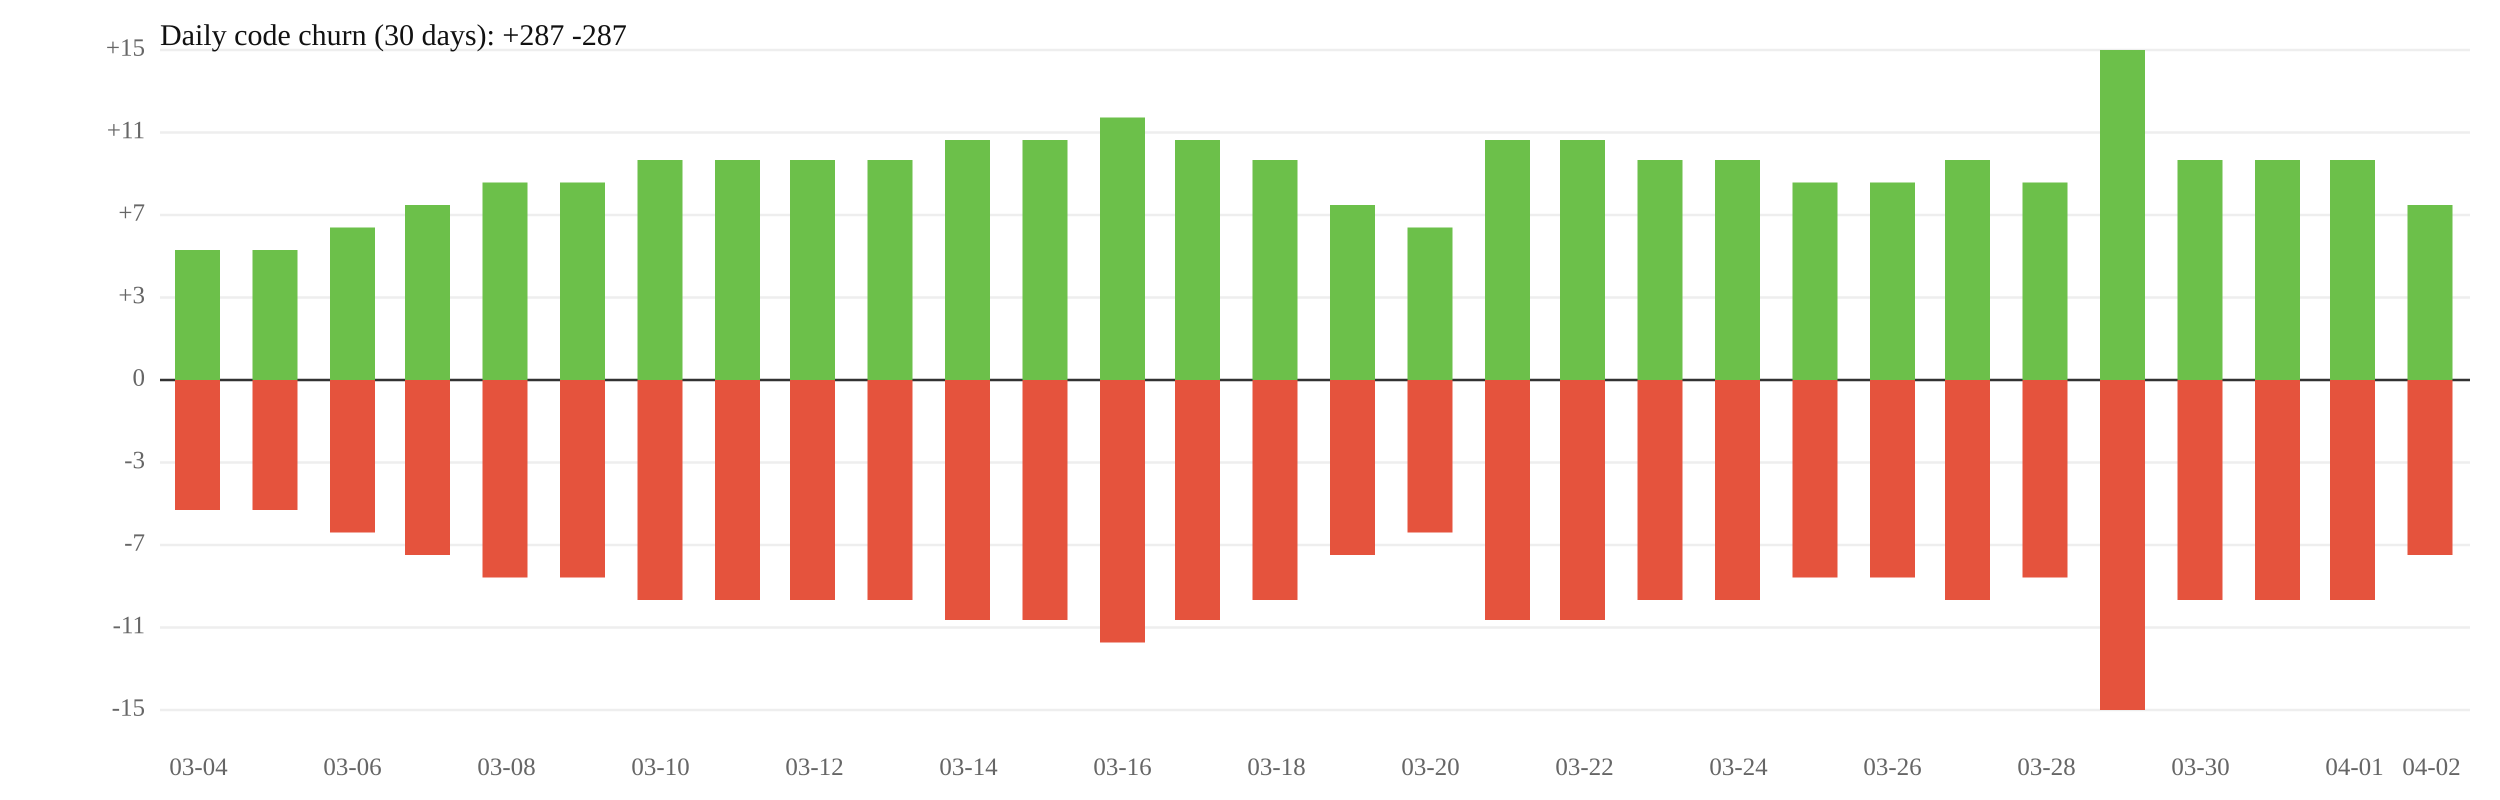
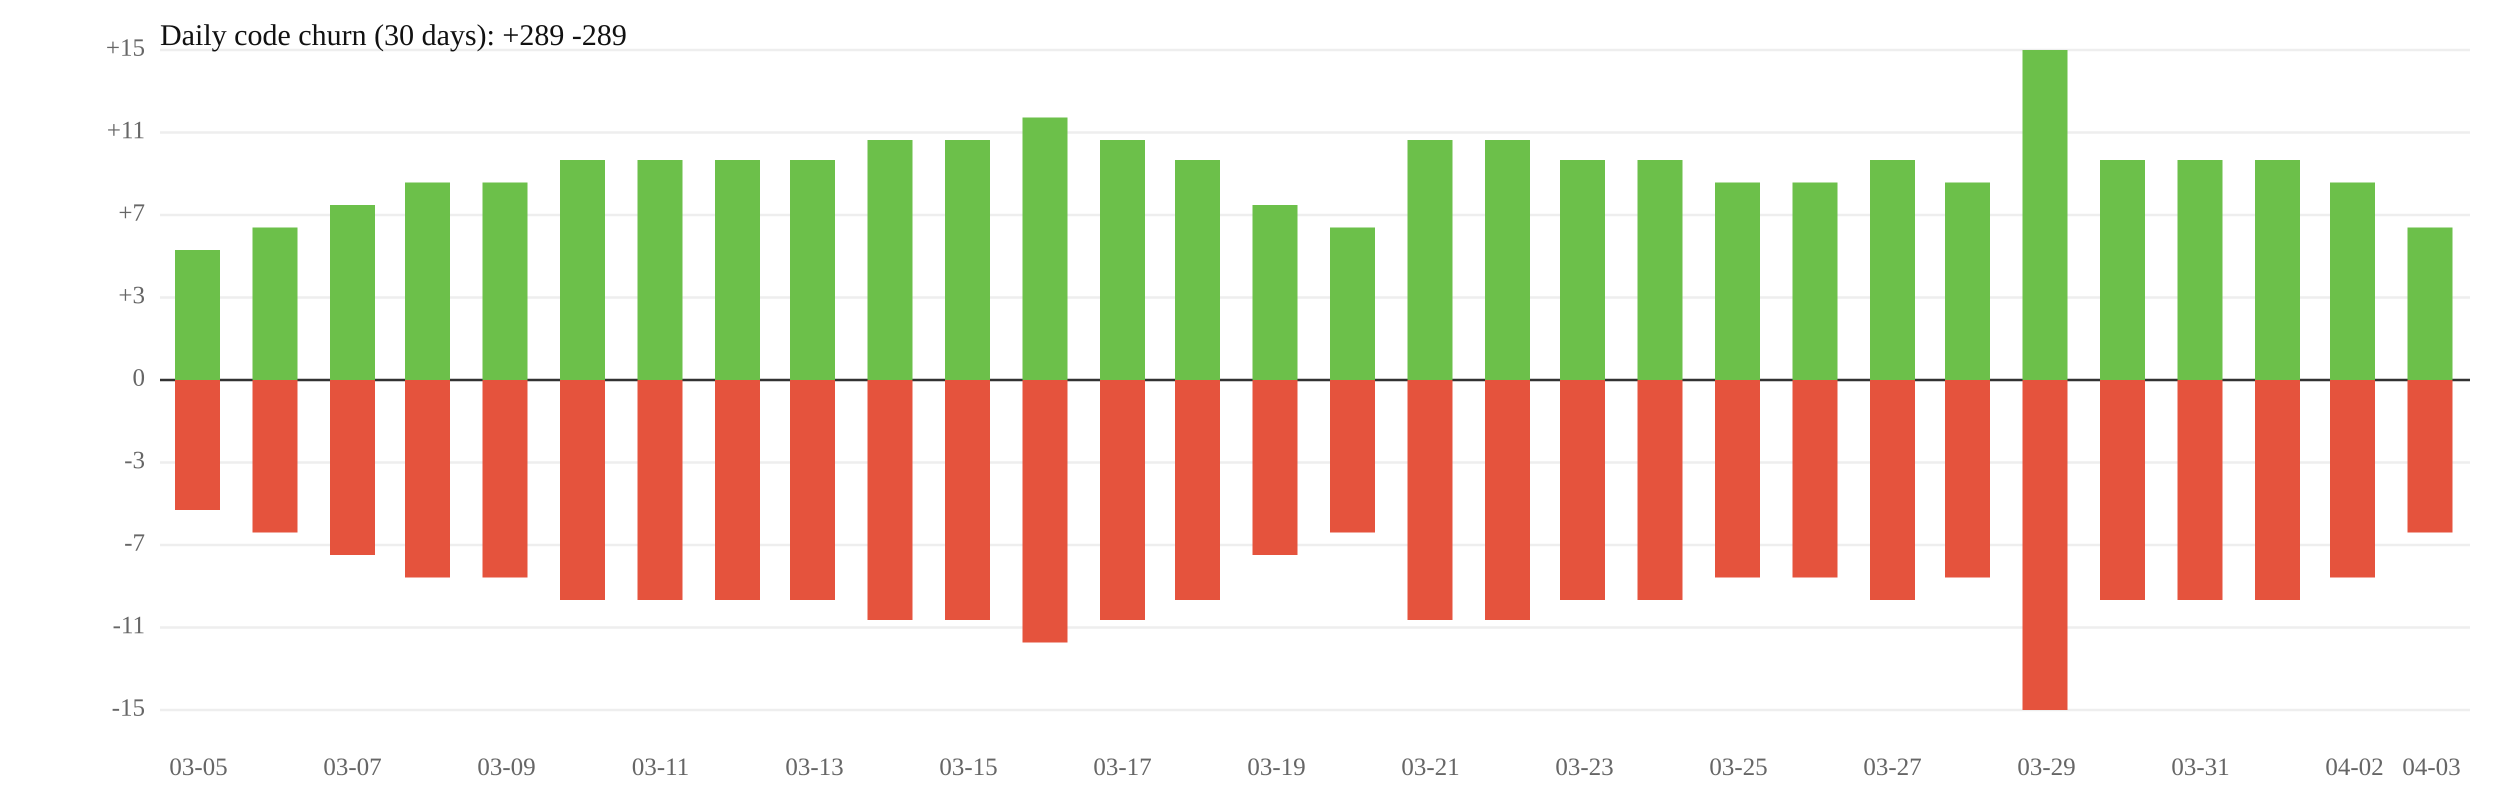
<svg xmlns="http://www.w3.org/2000/svg" width="1000" height="320" viewBox="0 0 1000 320">
  <rect width="100%" height="100%" fill="white" />
  <line x1="64" y1="119" x2="988" y2="119" stroke="#eee" />
  <line x1="64" y1="185" x2="988" y2="185" stroke="#eee" />
  <text x="58" y="119" font-size="10" text-anchor="end" dominant-baseline="middle" fill="#666">+3</text>
  <text x="58" y="185" font-size="10" text-anchor="end" dominant-baseline="middle" fill="#666">-3</text>
  <line x1="64" y1="86" x2="988" y2="86" stroke="#eee" />
  <line x1="64" y1="218" x2="988" y2="218" stroke="#eee" />
  <text x="58" y="86" font-size="10" text-anchor="end" dominant-baseline="middle" fill="#666">+7</text>
  <text x="58" y="218" font-size="10" text-anchor="end" dominant-baseline="middle" fill="#666">-7</text>
  <line x1="64" y1="53" x2="988" y2="53" stroke="#eee" />
  <line x1="64" y1="251" x2="988" y2="251" stroke="#eee" />
  <text x="58" y="53" font-size="10" text-anchor="end" dominant-baseline="middle" fill="#666">+11</text>
  <text x="58" y="251" font-size="10" text-anchor="end" dominant-baseline="middle" fill="#666">-11</text>
  <line x1="64" y1="20" x2="988" y2="20" stroke="#eee" />
  <line x1="64" y1="284" x2="988" y2="284" stroke="#eee" />
  <text x="58" y="20" font-size="10" text-anchor="end" dominant-baseline="middle" fill="#666">+15</text>
  <text x="58" y="284" font-size="10" text-anchor="end" dominant-baseline="middle" fill="#666">-15</text>
  <line x1="64" y1="152" x2="988" y2="152" stroke="#333" />
  <text x="58" y="152" font-size="10" text-anchor="end" dominant-baseline="middle" fill="#666">0</text>
  <rect x="70" y="100" width="18" height="52" fill="#6cc04a" />
  <rect x="70" y="152" width="18" height="52" fill="#e5533d" />
-   <rect x="101" y="100" width="18" height="52" fill="#6cc04a" />
-   <rect x="101" y="152" width="18" height="52" fill="#e5533d" />
-   <rect x="132" y="91" width="18" height="61" fill="#6cc04a" />
-   <rect x="132" y="152" width="18" height="61" fill="#e5533d" />
-   <rect x="162" y="82" width="18" height="70" fill="#6cc04a" />
-   <rect x="162" y="152" width="18" height="70" fill="#e5533d" />
+   <rect x="101" y="91" width="18" height="61" fill="#6cc04a" />
+   <rect x="101" y="152" width="18" height="61" fill="#e5533d" />
+   <rect x="132" y="82" width="18" height="70" fill="#6cc04a" />
+   <rect x="132" y="152" width="18" height="70" fill="#e5533d" />
+   <rect x="162" y="73" width="18" height="79" fill="#6cc04a" />
+   <rect x="162" y="152" width="18" height="79" fill="#e5533d" />
  <rect x="193" y="73" width="18" height="79" fill="#6cc04a" />
  <rect x="193" y="152" width="18" height="79" fill="#e5533d" />
-   <rect x="224" y="73" width="18" height="79" fill="#6cc04a" />
-   <rect x="224" y="152" width="18" height="79" fill="#e5533d" />
+   <rect x="224" y="64" width="18" height="88" fill="#6cc04a" />
+   <rect x="224" y="152" width="18" height="88" fill="#e5533d" />
  <rect x="255" y="64" width="18" height="88" fill="#6cc04a" />
  <rect x="255" y="152" width="18" height="88" fill="#e5533d" />
  <rect x="286" y="64" width="18" height="88" fill="#6cc04a" />
  <rect x="286" y="152" width="18" height="88" fill="#e5533d" />
  <rect x="316" y="64" width="18" height="88" fill="#6cc04a" />
  <rect x="316" y="152" width="18" height="88" fill="#e5533d" />
-   <rect x="347" y="64" width="18" height="88" fill="#6cc04a" />
-   <rect x="347" y="152" width="18" height="88" fill="#e5533d" />
+   <rect x="347" y="56" width="18" height="96" fill="#6cc04a" />
+   <rect x="347" y="152" width="18" height="96" fill="#e5533d" />
  <rect x="378" y="56" width="18" height="96" fill="#6cc04a" />
  <rect x="378" y="152" width="18" height="96" fill="#e5533d" />
-   <rect x="409" y="56" width="18" height="96" fill="#6cc04a" />
-   <rect x="409" y="152" width="18" height="96" fill="#e5533d" />
-   <rect x="440" y="47" width="18" height="105" fill="#6cc04a" />
-   <rect x="440" y="152" width="18" height="105" fill="#e5533d" />
-   <rect x="470" y="56" width="18" height="96" fill="#6cc04a" />
-   <rect x="470" y="152" width="18" height="96" fill="#e5533d" />
-   <rect x="501" y="64" width="18" height="88" fill="#6cc04a" />
-   <rect x="501" y="152" width="18" height="88" fill="#e5533d" />
-   <rect x="532" y="82" width="18" height="70" fill="#6cc04a" />
-   <rect x="532" y="152" width="18" height="70" fill="#e5533d" />
-   <rect x="563" y="91" width="18" height="61" fill="#6cc04a" />
-   <rect x="563" y="152" width="18" height="61" fill="#e5533d" />
+   <rect x="409" y="47" width="18" height="105" fill="#6cc04a" />
+   <rect x="409" y="152" width="18" height="105" fill="#e5533d" />
+   <rect x="440" y="56" width="18" height="96" fill="#6cc04a" />
+   <rect x="440" y="152" width="18" height="96" fill="#e5533d" />
+   <rect x="470" y="64" width="18" height="88" fill="#6cc04a" />
+   <rect x="470" y="152" width="18" height="88" fill="#e5533d" />
+   <rect x="501" y="82" width="18" height="70" fill="#6cc04a" />
+   <rect x="501" y="152" width="18" height="70" fill="#e5533d" />
+   <rect x="532" y="91" width="18" height="61" fill="#6cc04a" />
+   <rect x="532" y="152" width="18" height="61" fill="#e5533d" />
+   <rect x="563" y="56" width="18" height="96" fill="#6cc04a" />
+   <rect x="563" y="152" width="18" height="96" fill="#e5533d" />
  <rect x="594" y="56" width="18" height="96" fill="#6cc04a" />
  <rect x="594" y="152" width="18" height="96" fill="#e5533d" />
-   <rect x="624" y="56" width="18" height="96" fill="#6cc04a" />
-   <rect x="624" y="152" width="18" height="96" fill="#e5533d" />
+   <rect x="624" y="64" width="18" height="88" fill="#6cc04a" />
+   <rect x="624" y="152" width="18" height="88" fill="#e5533d" />
  <rect x="655" y="64" width="18" height="88" fill="#6cc04a" />
  <rect x="655" y="152" width="18" height="88" fill="#e5533d" />
-   <rect x="686" y="64" width="18" height="88" fill="#6cc04a" />
-   <rect x="686" y="152" width="18" height="88" fill="#e5533d" />
+   <rect x="686" y="73" width="18" height="79" fill="#6cc04a" />
+   <rect x="686" y="152" width="18" height="79" fill="#e5533d" />
  <rect x="717" y="73" width="18" height="79" fill="#6cc04a" />
  <rect x="717" y="152" width="18" height="79" fill="#e5533d" />
-   <rect x="748" y="73" width="18" height="79" fill="#6cc04a" />
-   <rect x="748" y="152" width="18" height="79" fill="#e5533d" />
-   <rect x="778" y="64" width="18" height="88" fill="#6cc04a" />
-   <rect x="778" y="152" width="18" height="88" fill="#e5533d" />
-   <rect x="809" y="73" width="18" height="79" fill="#6cc04a" />
-   <rect x="809" y="152" width="18" height="79" fill="#e5533d" />
-   <rect x="840" y="20" width="18" height="132" fill="#6cc04a" />
-   <rect x="840" y="152" width="18" height="132" fill="#e5533d" />
+   <rect x="748" y="64" width="18" height="88" fill="#6cc04a" />
+   <rect x="748" y="152" width="18" height="88" fill="#e5533d" />
+   <rect x="778" y="73" width="18" height="79" fill="#6cc04a" />
+   <rect x="778" y="152" width="18" height="79" fill="#e5533d" />
+   <rect x="809" y="20" width="18" height="132" fill="#6cc04a" />
+   <rect x="809" y="152" width="18" height="132" fill="#e5533d" />
+   <rect x="840" y="64" width="18" height="88" fill="#6cc04a" />
+   <rect x="840" y="152" width="18" height="88" fill="#e5533d" />
  <rect x="871" y="64" width="18" height="88" fill="#6cc04a" />
  <rect x="871" y="152" width="18" height="88" fill="#e5533d" />
  <rect x="902" y="64" width="18" height="88" fill="#6cc04a" />
  <rect x="902" y="152" width="18" height="88" fill="#e5533d" />
-   <rect x="932" y="64" width="18" height="88" fill="#6cc04a" />
-   <rect x="932" y="152" width="18" height="88" fill="#e5533d" />
-   <rect x="963" y="82" width="18" height="70" fill="#6cc04a" />
-   <rect x="963" y="152" width="18" height="70" fill="#e5533d" />
-   <text x="79.4" y="310" font-size="10" text-anchor="middle" fill="#666">03-04</text>
-   <text x="141.0" y="310" font-size="10" text-anchor="middle" fill="#666">03-06</text>
-   <text x="202.6" y="310" font-size="10" text-anchor="middle" fill="#666">03-08</text>
-   <text x="264.2" y="310" font-size="10" text-anchor="middle" fill="#666">03-10</text>
-   <text x="325.8" y="310" font-size="10" text-anchor="middle" fill="#666">03-12</text>
-   <text x="387.4" y="310" font-size="10" text-anchor="middle" fill="#666">03-14</text>
-   <text x="449.0" y="310" font-size="10" text-anchor="middle" fill="#666">03-16</text>
-   <text x="510.6" y="310" font-size="10" text-anchor="middle" fill="#666">03-18</text>
-   <text x="572.2" y="310" font-size="10" text-anchor="middle" fill="#666">03-20</text>
-   <text x="633.8" y="310" font-size="10" text-anchor="middle" fill="#666">03-22</text>
-   <text x="695.4" y="310" font-size="10" text-anchor="middle" fill="#666">03-24</text>
-   <text x="757.0" y="310" font-size="10" text-anchor="middle" fill="#666">03-26</text>
-   <text x="818.6" y="310" font-size="10" text-anchor="middle" fill="#666">03-28</text>
-   <text x="880.2" y="310" font-size="10" text-anchor="middle" fill="#666">03-30</text>
-   <text x="941.8" y="310" font-size="10" text-anchor="middle" fill="#666">04-01</text>
-   <text x="972.6" y="310" font-size="10" text-anchor="middle" fill="#666">04-02</text>
-   <text x="64" y="18" font-size="12" fill="#111">Daily code churn (30 days): +287  -287</text>
+   <rect x="932" y="73" width="18" height="79" fill="#6cc04a" />
+   <rect x="932" y="152" width="18" height="79" fill="#e5533d" />
+   <rect x="963" y="91" width="18" height="61" fill="#6cc04a" />
+   <rect x="963" y="152" width="18" height="61" fill="#e5533d" />
+   <text x="79.4" y="310" font-size="10" text-anchor="middle" fill="#666">03-05</text>
+   <text x="141.0" y="310" font-size="10" text-anchor="middle" fill="#666">03-07</text>
+   <text x="202.6" y="310" font-size="10" text-anchor="middle" fill="#666">03-09</text>
+   <text x="264.2" y="310" font-size="10" text-anchor="middle" fill="#666">03-11</text>
+   <text x="325.8" y="310" font-size="10" text-anchor="middle" fill="#666">03-13</text>
+   <text x="387.4" y="310" font-size="10" text-anchor="middle" fill="#666">03-15</text>
+   <text x="449.0" y="310" font-size="10" text-anchor="middle" fill="#666">03-17</text>
+   <text x="510.6" y="310" font-size="10" text-anchor="middle" fill="#666">03-19</text>
+   <text x="572.2" y="310" font-size="10" text-anchor="middle" fill="#666">03-21</text>
+   <text x="633.8" y="310" font-size="10" text-anchor="middle" fill="#666">03-23</text>
+   <text x="695.4" y="310" font-size="10" text-anchor="middle" fill="#666">03-25</text>
+   <text x="757.0" y="310" font-size="10" text-anchor="middle" fill="#666">03-27</text>
+   <text x="818.6" y="310" font-size="10" text-anchor="middle" fill="#666">03-29</text>
+   <text x="880.2" y="310" font-size="10" text-anchor="middle" fill="#666">03-31</text>
+   <text x="941.8" y="310" font-size="10" text-anchor="middle" fill="#666">04-02</text>
+   <text x="972.6" y="310" font-size="10" text-anchor="middle" fill="#666">04-03</text>
+   <text x="64" y="18" font-size="12" fill="#111">Daily code churn (30 days): +289  -289</text>
</svg>
